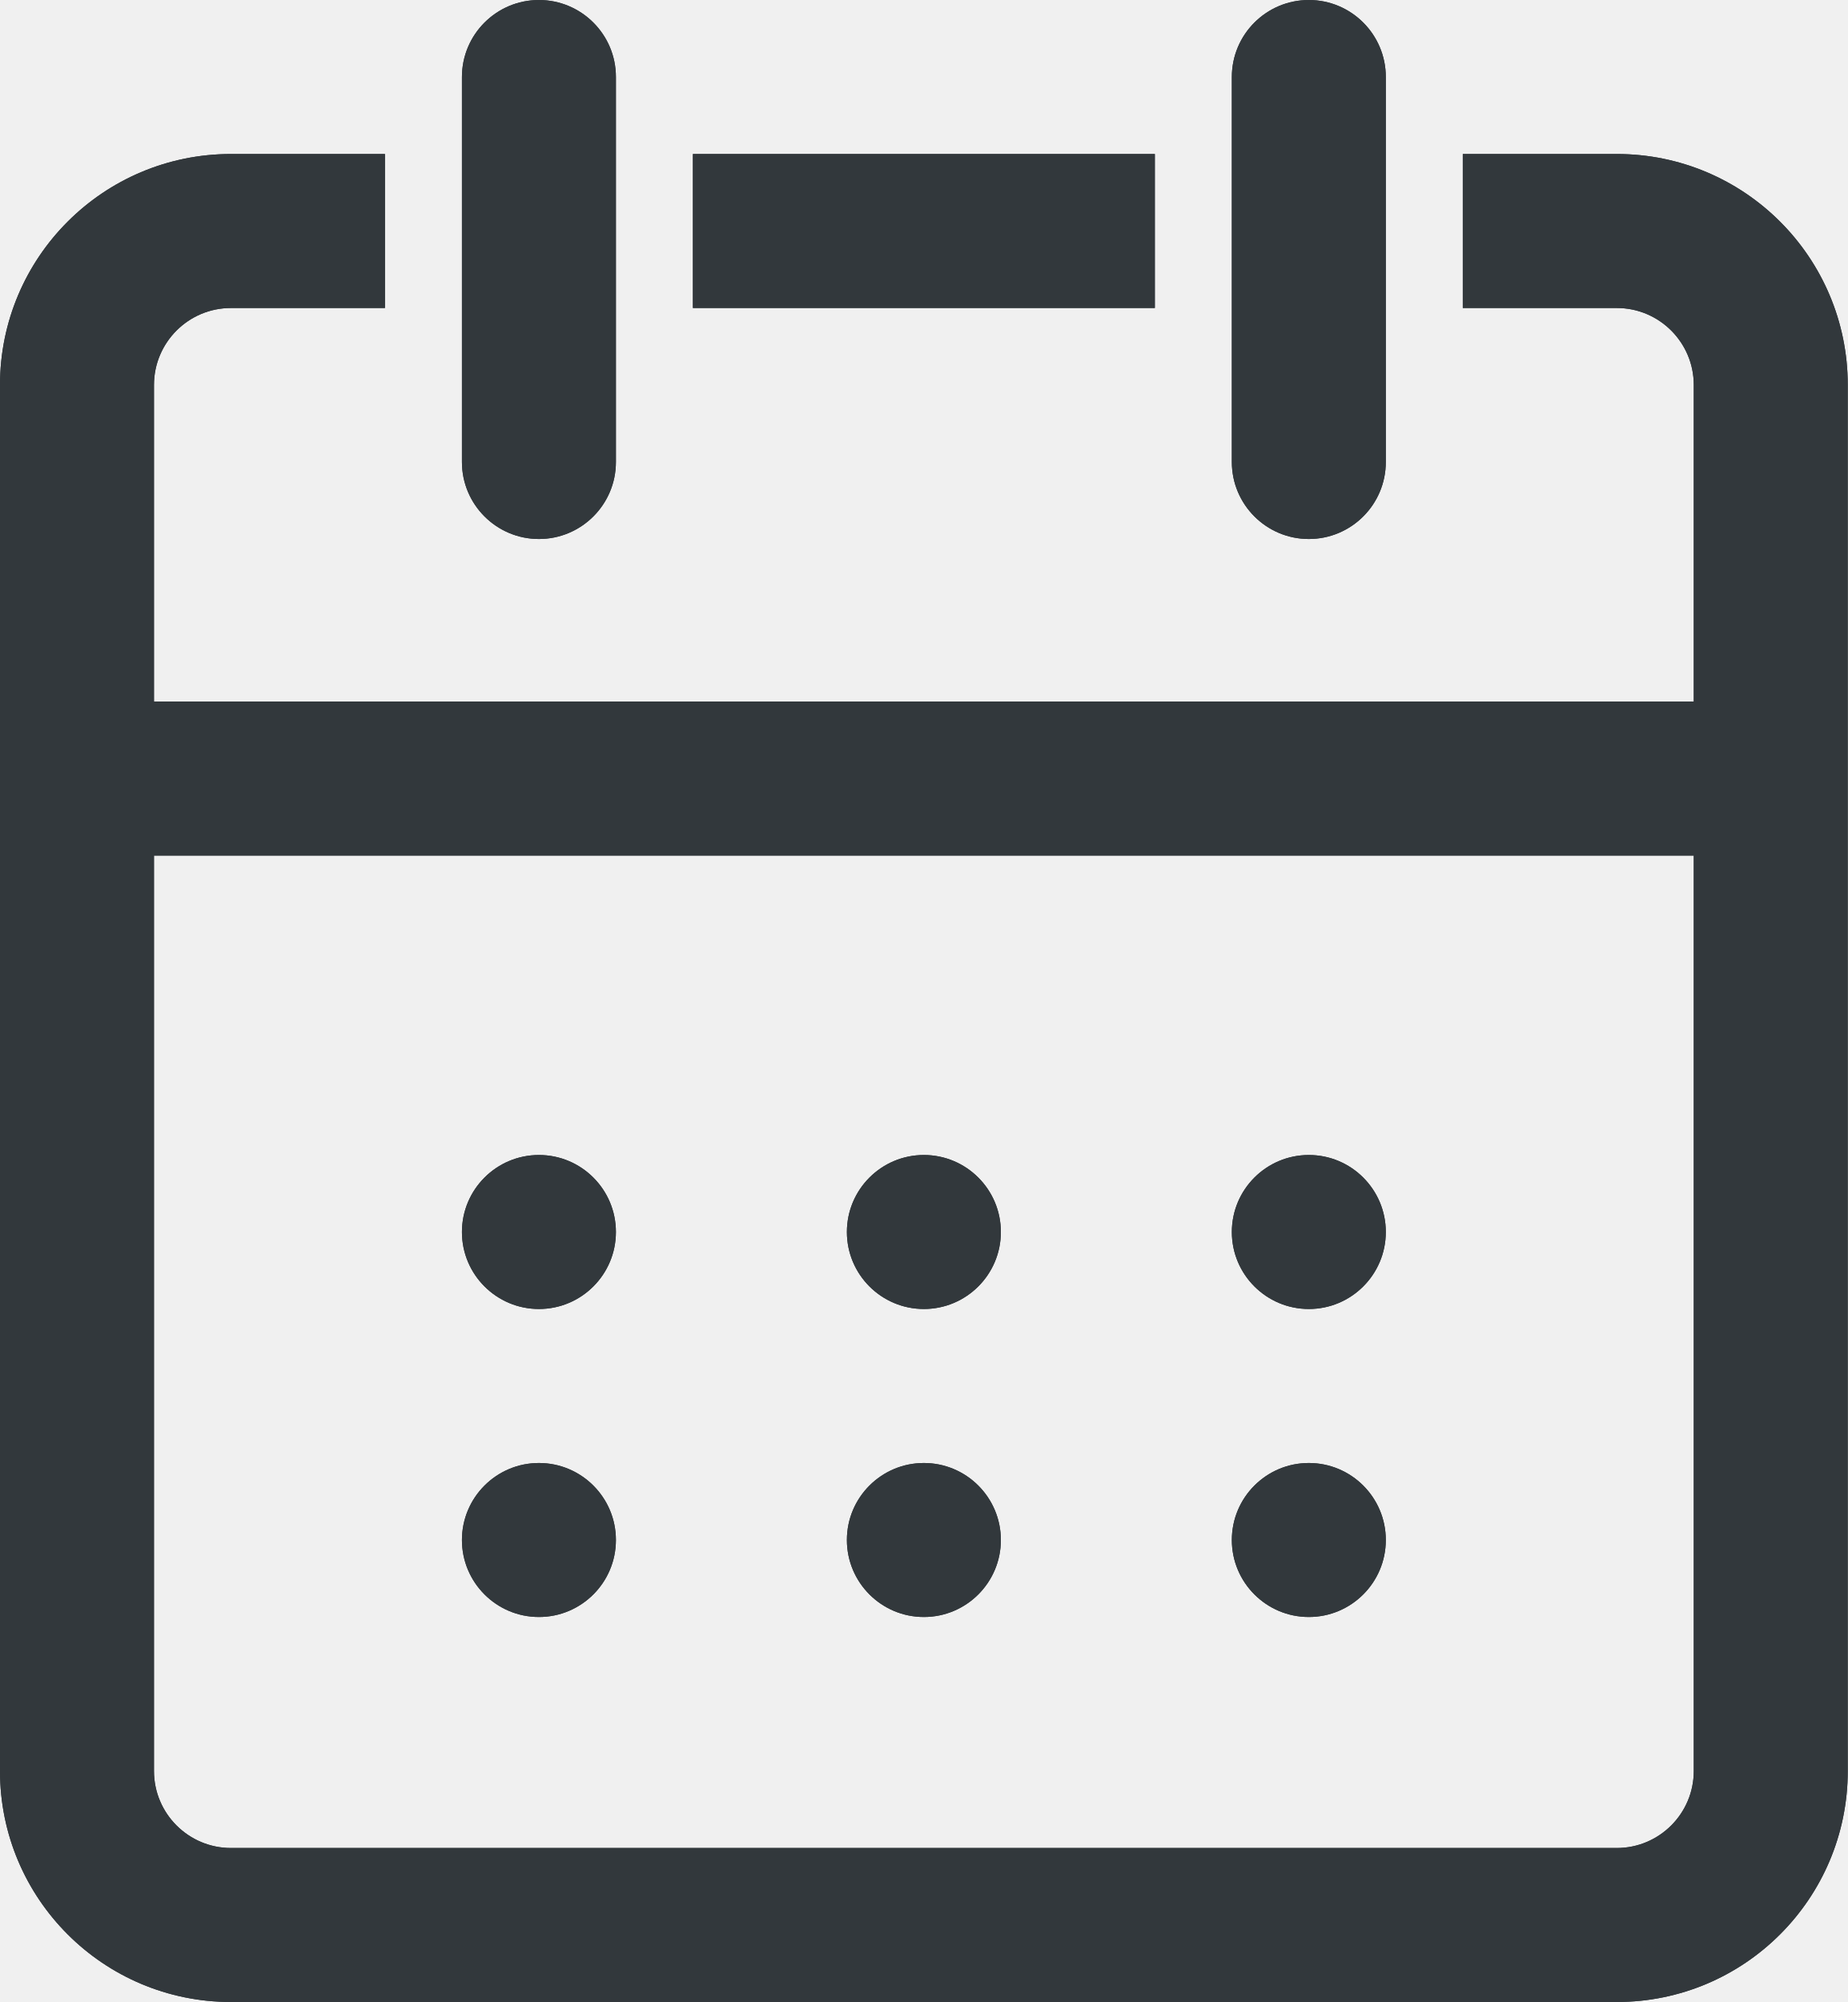
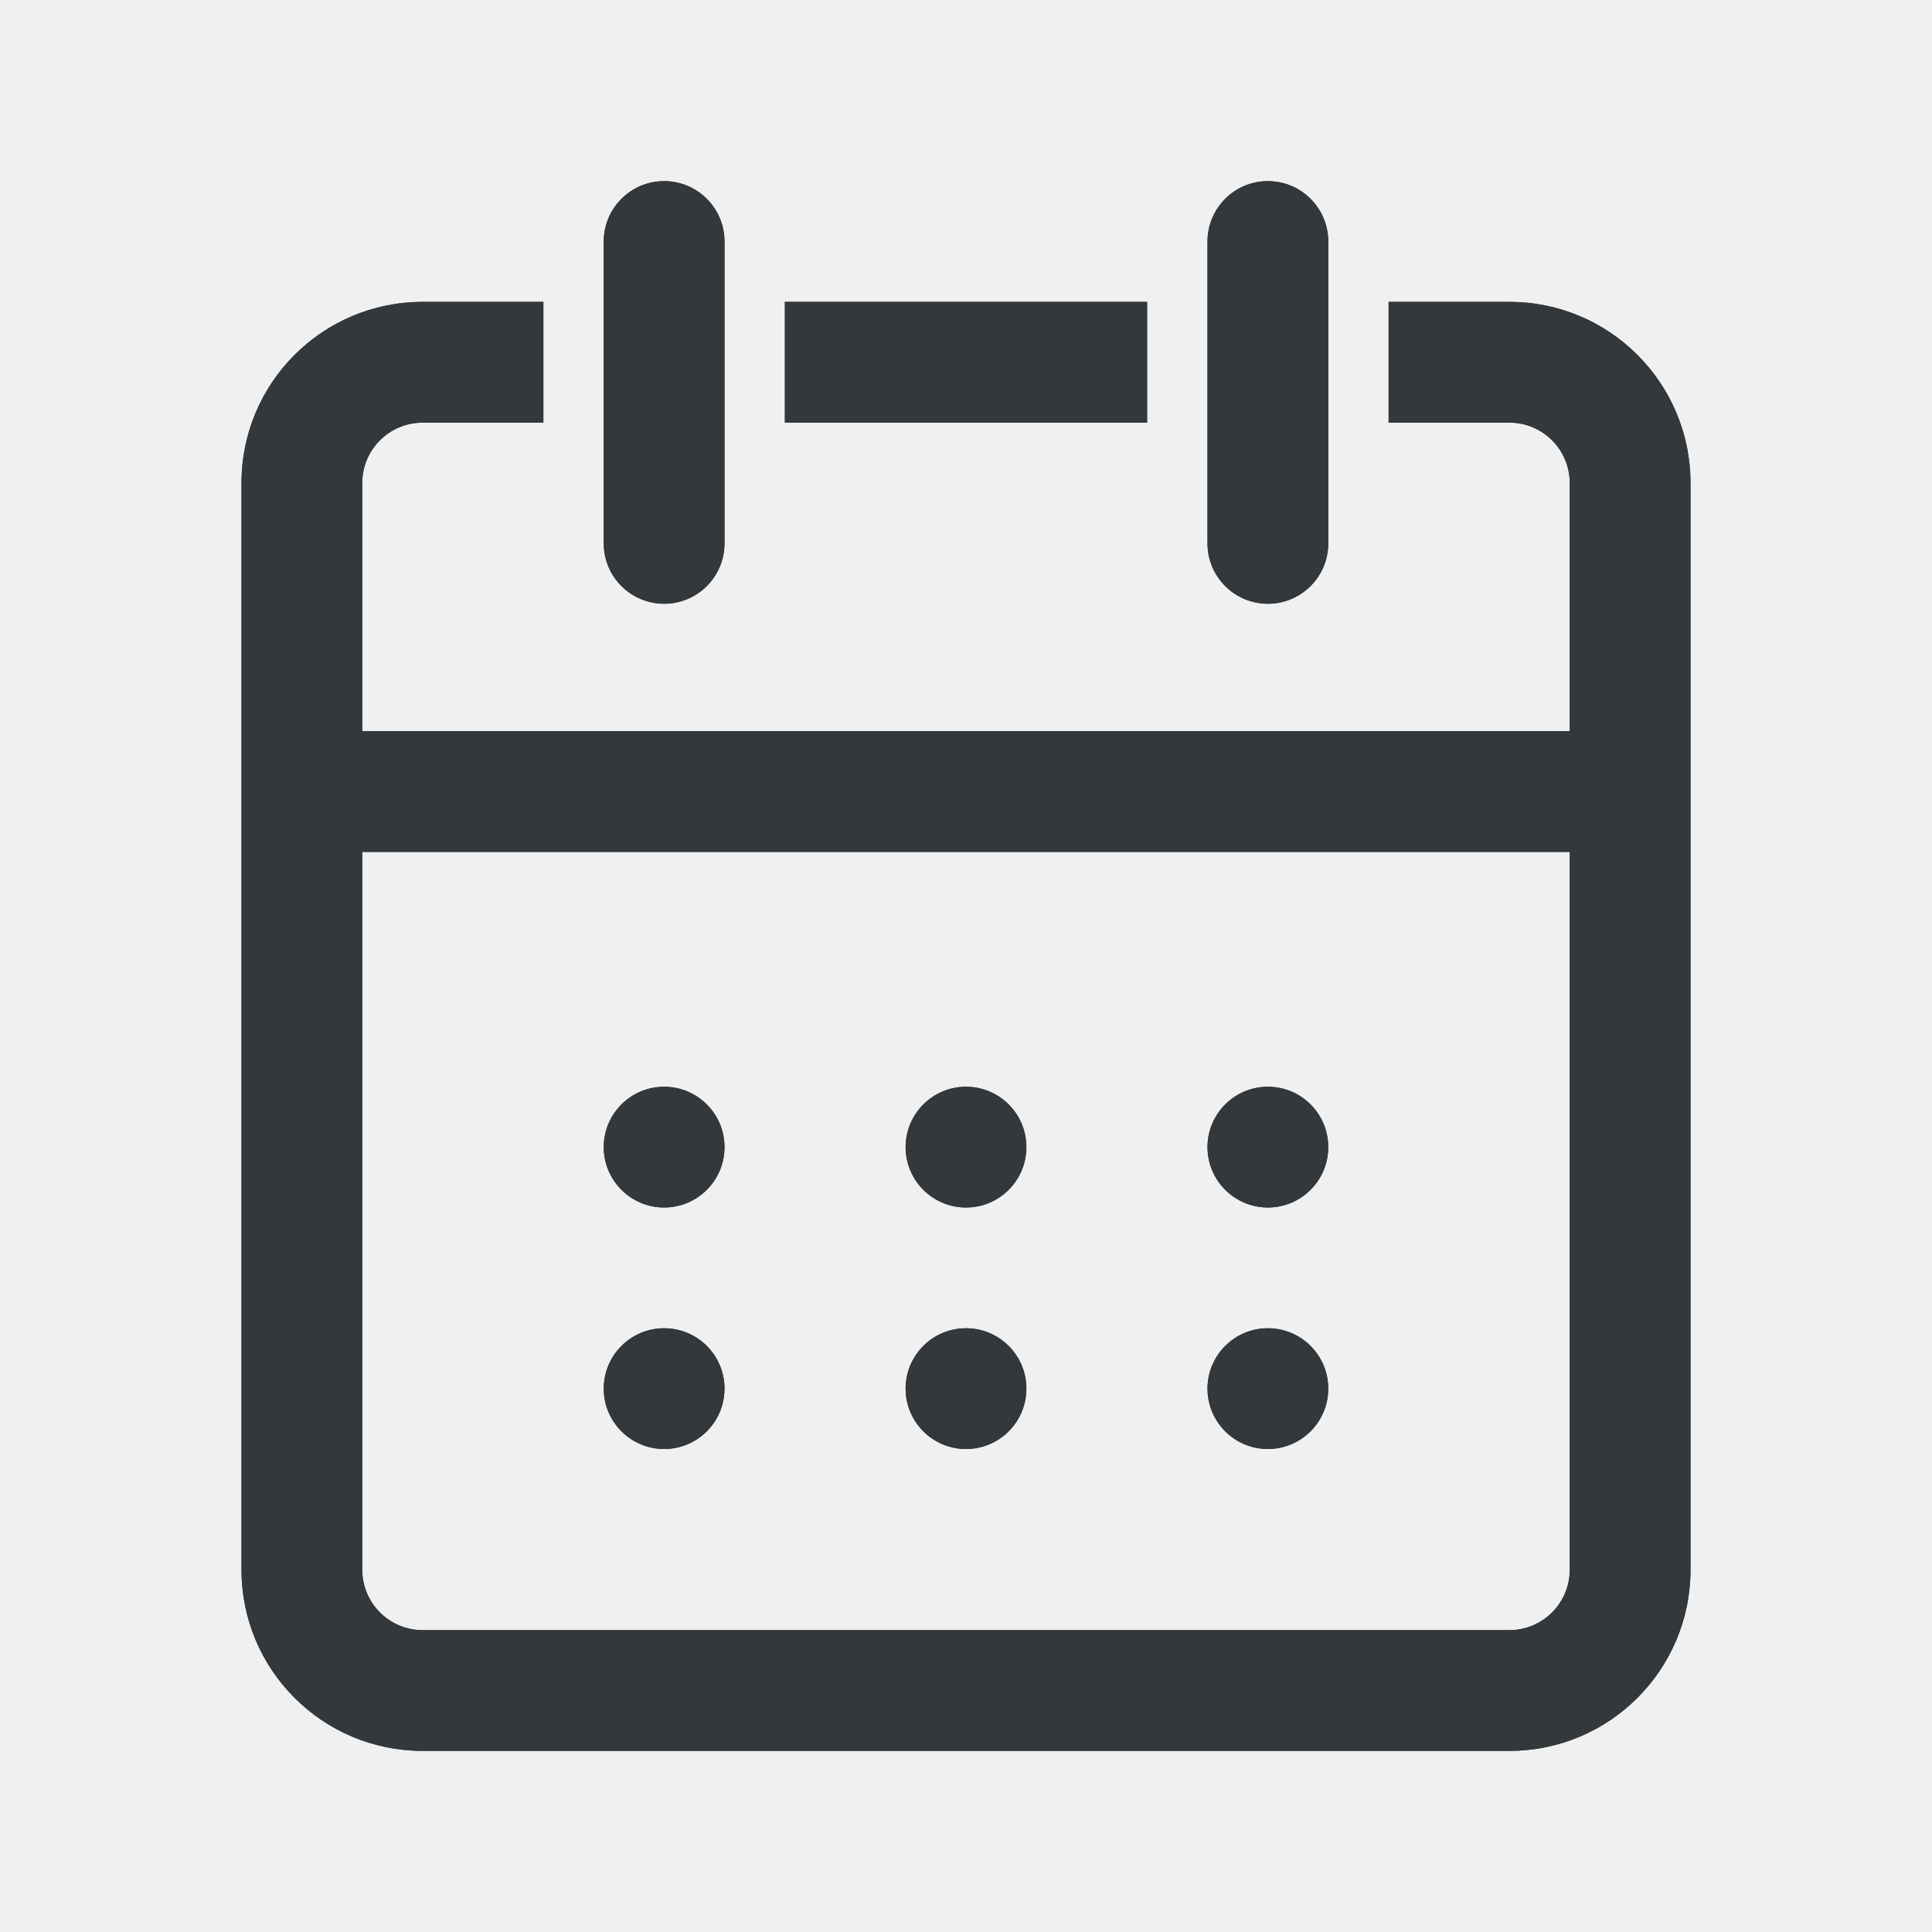
- <svg xmlns="http://www.w3.org/2000/svg" xmlns:xlink="http://www.w3.org/1999/xlink" width="24px" height="26px" viewBox="0 0 24 26" version="1.1">
+ <svg xmlns="http://www.w3.org/2000/svg" xmlns:xlink="http://www.w3.org/1999/xlink" width="32px" height="32px" viewBox="0 0 32 32" version="1.1">
  <defs>
    <path d="M16,4 L8,4 L8,6 C8,6.552 7.552,7 7,7 C6.448,7 6,6.552 6,6 L6,4 L3,4 C2.448,4 2,4.448 2,5 L2,9.111 L22,9.111 L22,5 C22,4.448 21.552,4 21,4 L18,4 L18,6 C18,6.552 17.552,7 17,7 C16.448,7 16,6.552 16,6 L16,4 Z M17,4 L17,6 L17,4 L17,4 Z M18,2 L18,4 L19,4 L19,2 L21,2 C22.657,2 24,3.343 24,5 L24,23 C24,24.657 22.657,26 21,26 L3,26 C1.343,26 0,24.657 0,23 L0,5 C0,3.343 1.343,2 3,2 L5,2 L5,4 L6,4 L6,2 L6,1 C6,0.448 6.448,0 7,0 C7.552,0 8,0.448 8,1 L8,2 L8,4 L9,4 L9,2 L15,2 L15,4 L16,4 L16,2 L16,1 C16,0.448 16.448,0 17,0 C17.552,0 18,0.448 18,1 L18,2 Z M17,2 L17,1 L17,2 L17,2 Z M7,4 L7,6 L7,4 L7,4 Z M7,2 L7,1 L7,2 L7,2 Z M22,11.111 L2,11.111 L2,23 C2,23.552 2.448,24 3,24 L21,24 C21.552,24 22,23.552 22,23 L22,11.111 Z M7,17 C6.448,17 6,16.552 6,16 C6,15.448 6.448,15 7,15 C7.552,15 8,15.448 8,16 C8,16.552 7.552,17 7,17 Z M7,21 C6.448,21 6,20.552 6,20 C6,19.448 6.448,19 7,19 C7.552,19 8,19.448 8,20 C8,20.552 7.552,21 7,21 Z M12,17 C11.448,17 11,16.552 11,16 C11,15.448 11.448,15 12,15 C12.552,15 13,15.448 13,16 C13,16.552 12.552,17 12,17 Z M12,21 C11.448,21 11,20.552 11,20 C11,19.448 11.448,19 12,19 C12.552,19 13,19.448 13,20 C13,20.552 12.552,21 12,21 Z M17,17 C16.448,17 16,16.552 16,16 C16,15.448 16.448,15 17,15 C17.552,15 18,15.448 18,16 C18,16.552 17.552,17 17,17 Z M17,21 C16.448,21 16,20.552 16,20 C16,19.448 16.448,19 17,19 C17.552,19 18,19.448 18,20 C18,20.552 17.552,21 17,21 Z" id="path-1" />
  </defs>
-   <g id="astro/basis/iconography" stroke="none" stroke-width="1" fill="none" fill-rule="evenodd">
-     <g id="Iconography" transform="translate(-487, -1472)">
-       <g id="Support-Icons" transform="translate(453, 815)">
-         <g id="33" transform="translate(2, 627)">
-           <g id="icon/secondary/calendar" transform="translate(28, 27)">
-             <g id="color/earth-400" transform="translate(4, 3)">
-               <mask id="mask-2" fill="white">
-                 <use xlink:href="#path-1" />
-               </mask>
-               <use id="Mask" fill="#32383C" fill-rule="nonzero" xlink:href="#path-1" />
-               <g id="color/moon-900" mask="url(#mask-2)" fill="#32383C">
-                 <g transform="translate(-4, -3)" id="Rectangle">
-                   <rect x="0" y="0" width="32" height="32" />
-                 </g>
-               </g>
-             </g>
-           </g>
+   <g id="icon/secondary/calendar" stroke="none" stroke-width="1" fill="none" fill-rule="evenodd">
+     <rect fill="#FF0000" opacity="0" x="0" y="0" width="32" height="32" />
+     <g id="color/earth-400" transform="translate(4, 3)">
+       <mask id="mask-2" fill="white">
+         <use xlink:href="#path-1" />
+       </mask>
+       <use id="Mask" fill="#32383C" fill-rule="nonzero" xlink:href="#path-1" />
+       <g id="color/moon-900" mask="url(#mask-2)" fill="#32383C">
+         <g transform="translate(-4, -3)" id="Rectangle">
+           <rect x="0" y="0" width="32" height="32" />
        </g>
      </g>
    </g>
  </g>
</svg>
